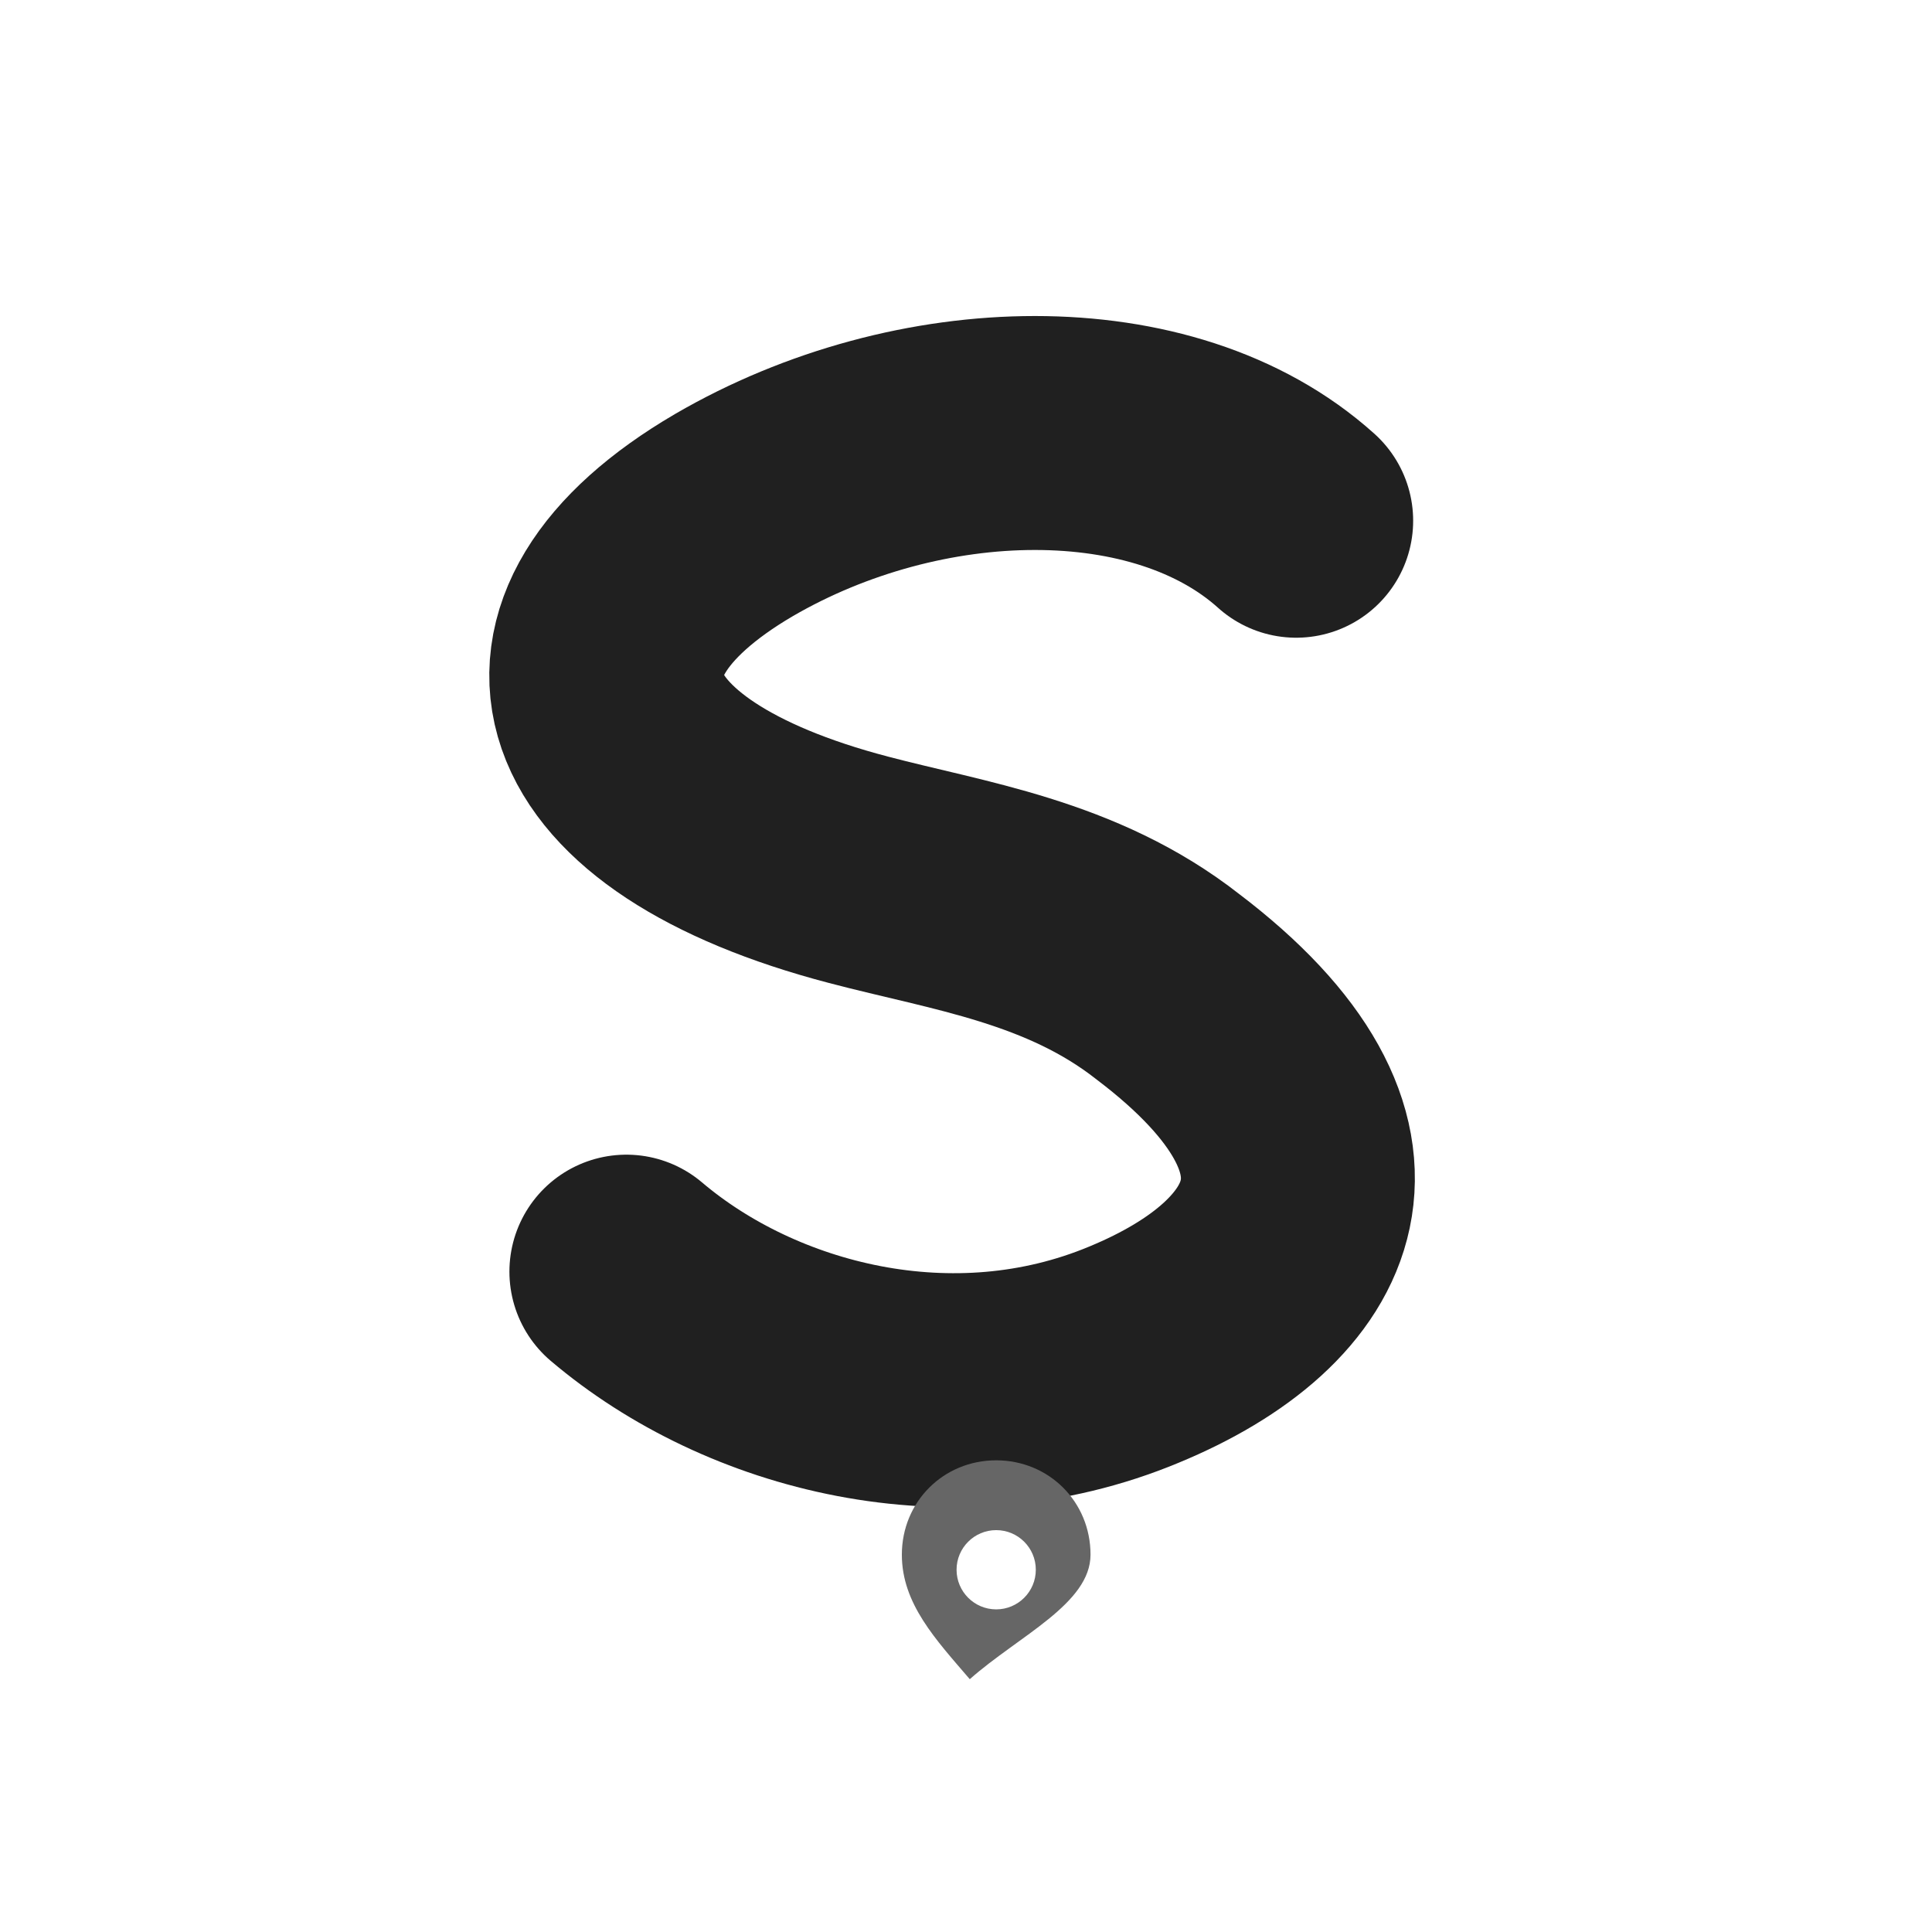
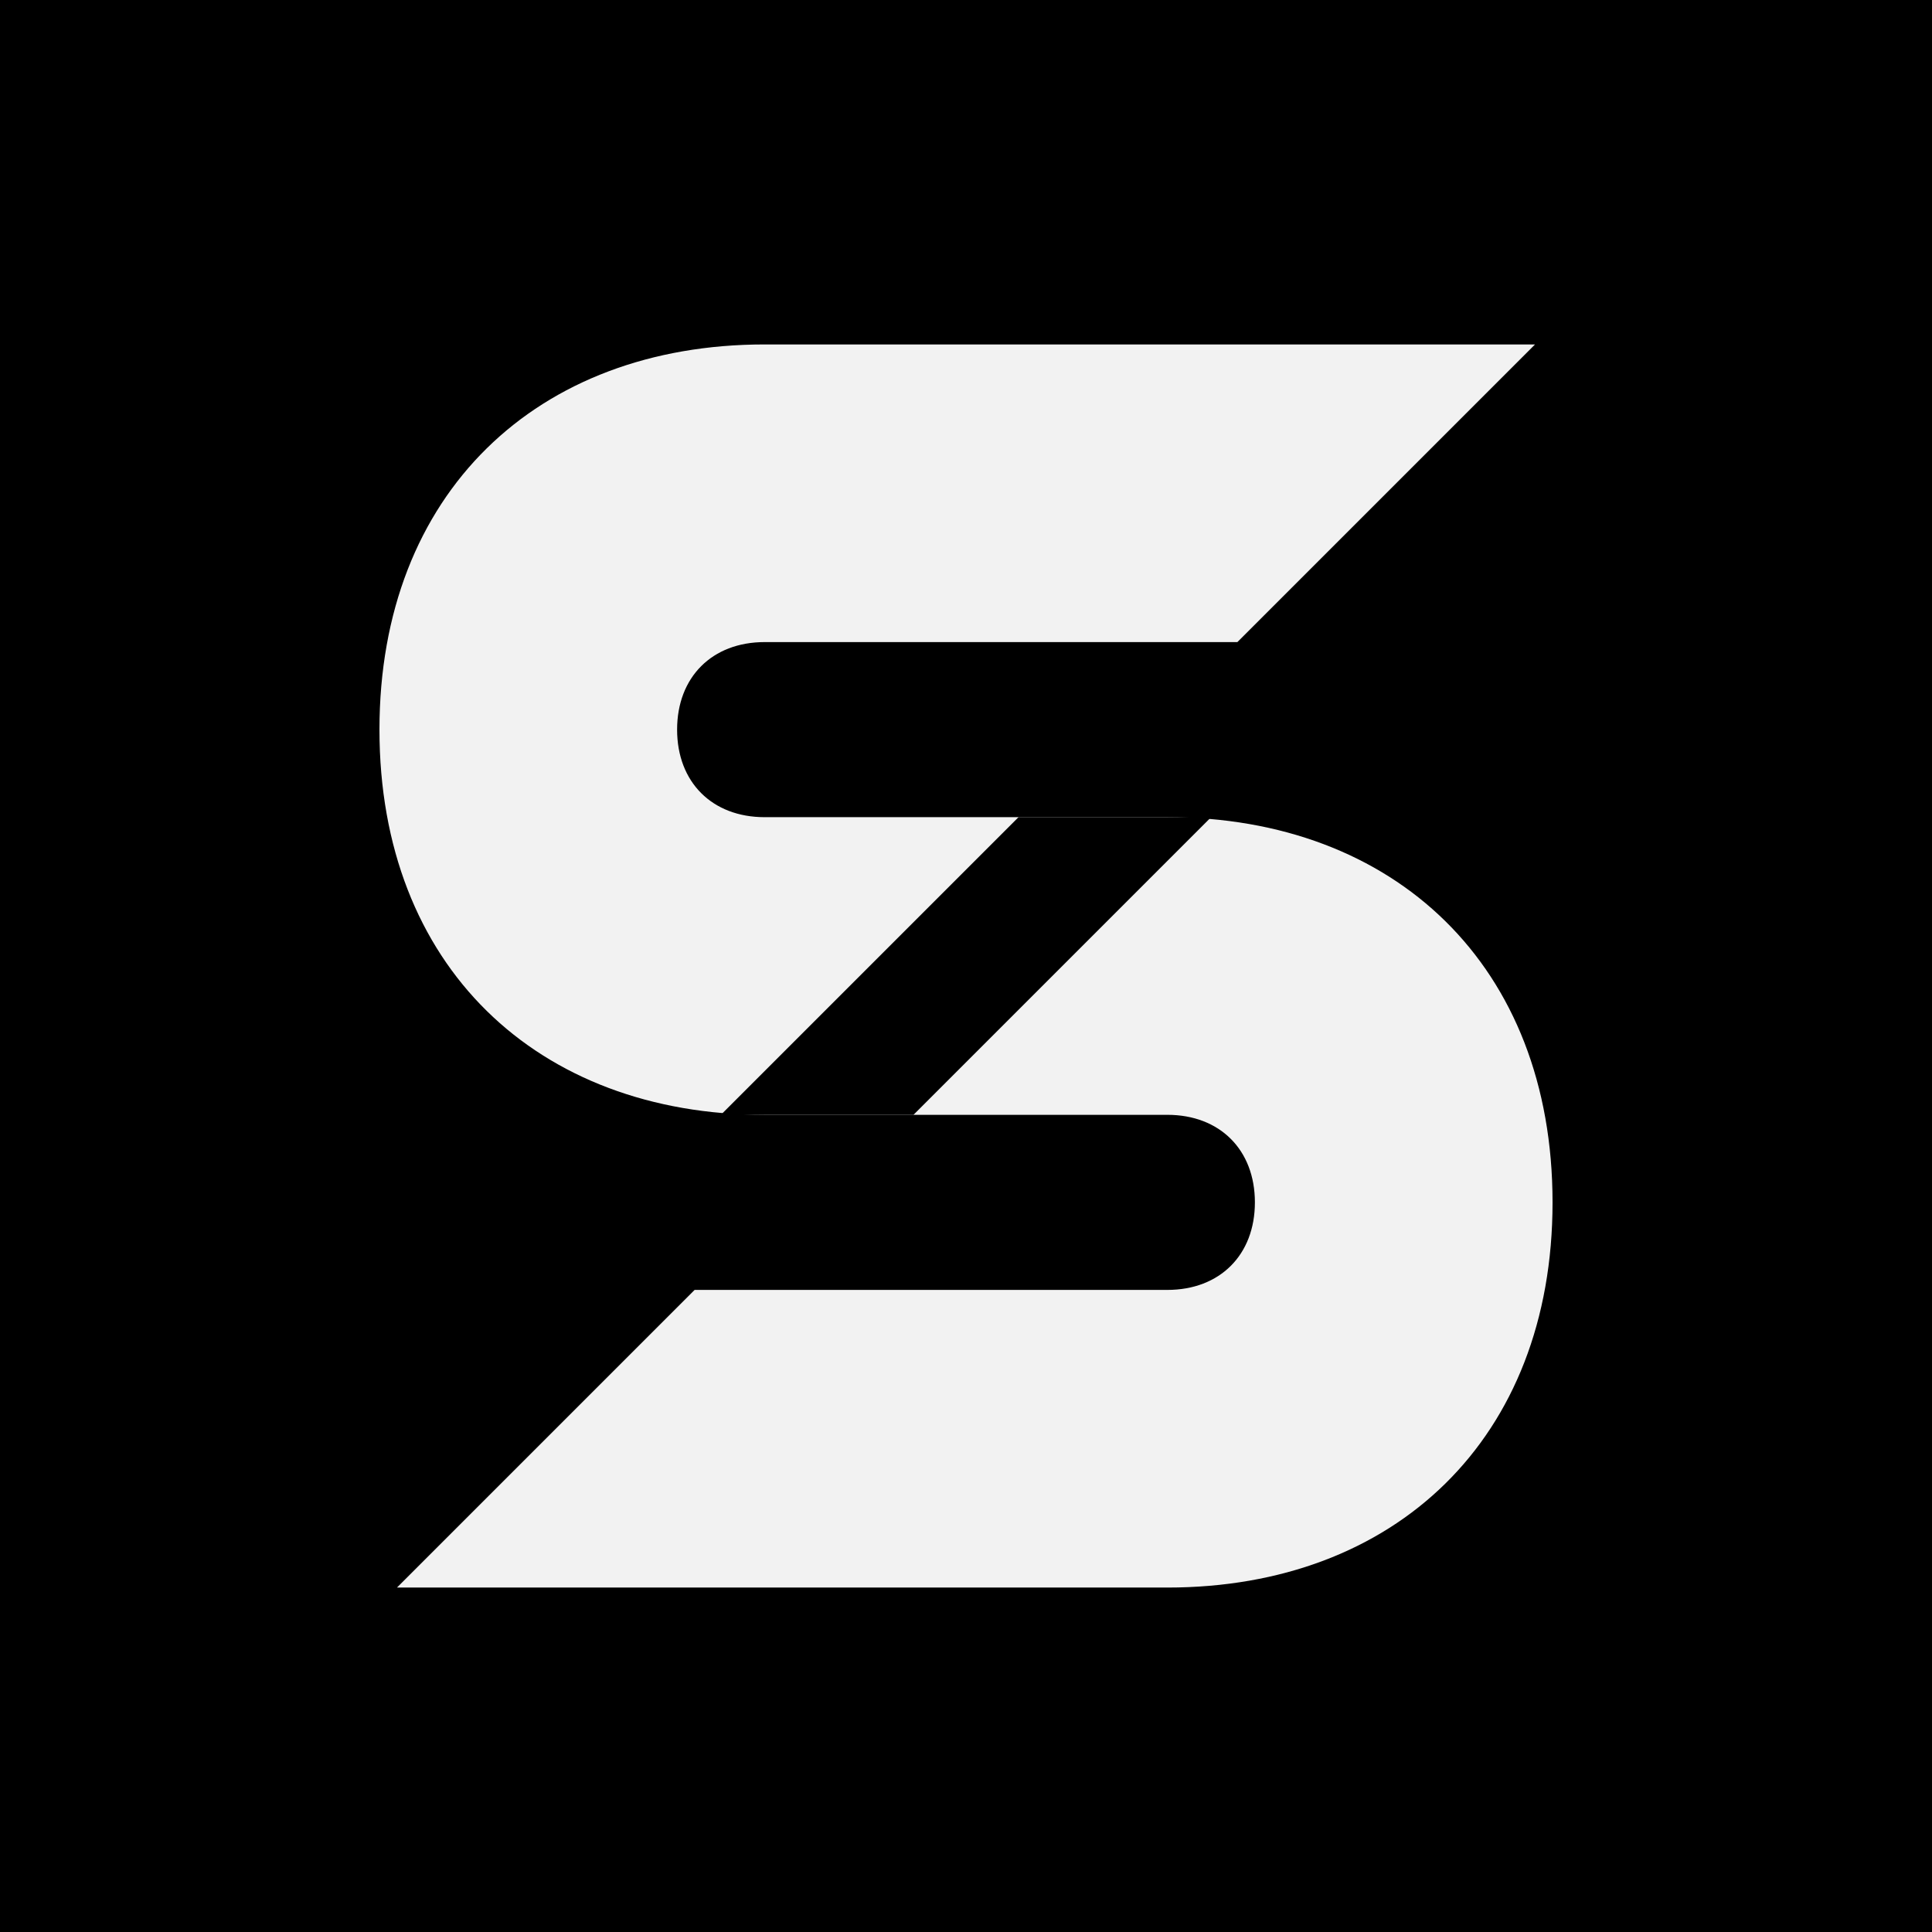
<svg xmlns="http://www.w3.org/2000/svg" width="1024" height="1024" viewBox="0 0 1024 1024">
-   <rect width="1024" height="1024" fill="#FFFFFF" />
-   <path d="M 687 276 C 617 213 487 216 389 273 C 278 338 306 422 455 461 C 508 475 568 483 619 523 C 731 608 693 680 601 718 C 505 758 398 730 332 674" fill="none" stroke="#202020" stroke-width="124" stroke-linecap="round" stroke-linejoin="round" />
-   <path d="M 528 774 C 500 774 478 796 478 824 C 478 850 496 869 514 890 C 540 867 578 850 578 824 C 578 796 556 774 528 774 Z M 549 832 A 21 21 0 1 0 507 832 A 21 21 0 1 0 549 832 Z" fill="#666666" fill-rule="evenodd" />
+   <defs>
+     <mask id="energy-gap" maskUnits="userSpaceOnUse" x="0" y="0" width="1024" height="1024">
+       <rect width="1024" height="1024" fill="#FFFFFF" />
+       <polygon points="539.84,433.12 641.92,433.12 484.16,590.88 382.08,590.88" fill="#000000" />
+     </mask>
+   </defs>
+   <rect width="1024" height="1024" fill="#000000" />
+   <path d="M 813.60 182.56 L 655.84 340.32 L 405.28 340.32 C 377.44 340.32 358.88 358.88 358.88 386.72 C 358.88 414.56 377.44 433.12 405.28 433.12 L 618.72 433.12 C 739.36 433.12 822.88 512.00 822.88 637.28 C 822.88 762.56 739.36 841.44 618.72 841.44 L 210.40 841.44 L 368.16 683.68 L 618.72 683.68 C 646.56 683.68 665.12 665.12 665.12 637.28 C 665.12 609.44 646.56 590.88 618.72 590.88 L 405.28 590.88 C 284.64 590.88 201.12 512.00 201.12 386.72 C 201.12 261.44 284.64 182.56 405.28 182.56 Z" fill="#F2F2F2" mask="url(#energy-gap)" />
</svg>
